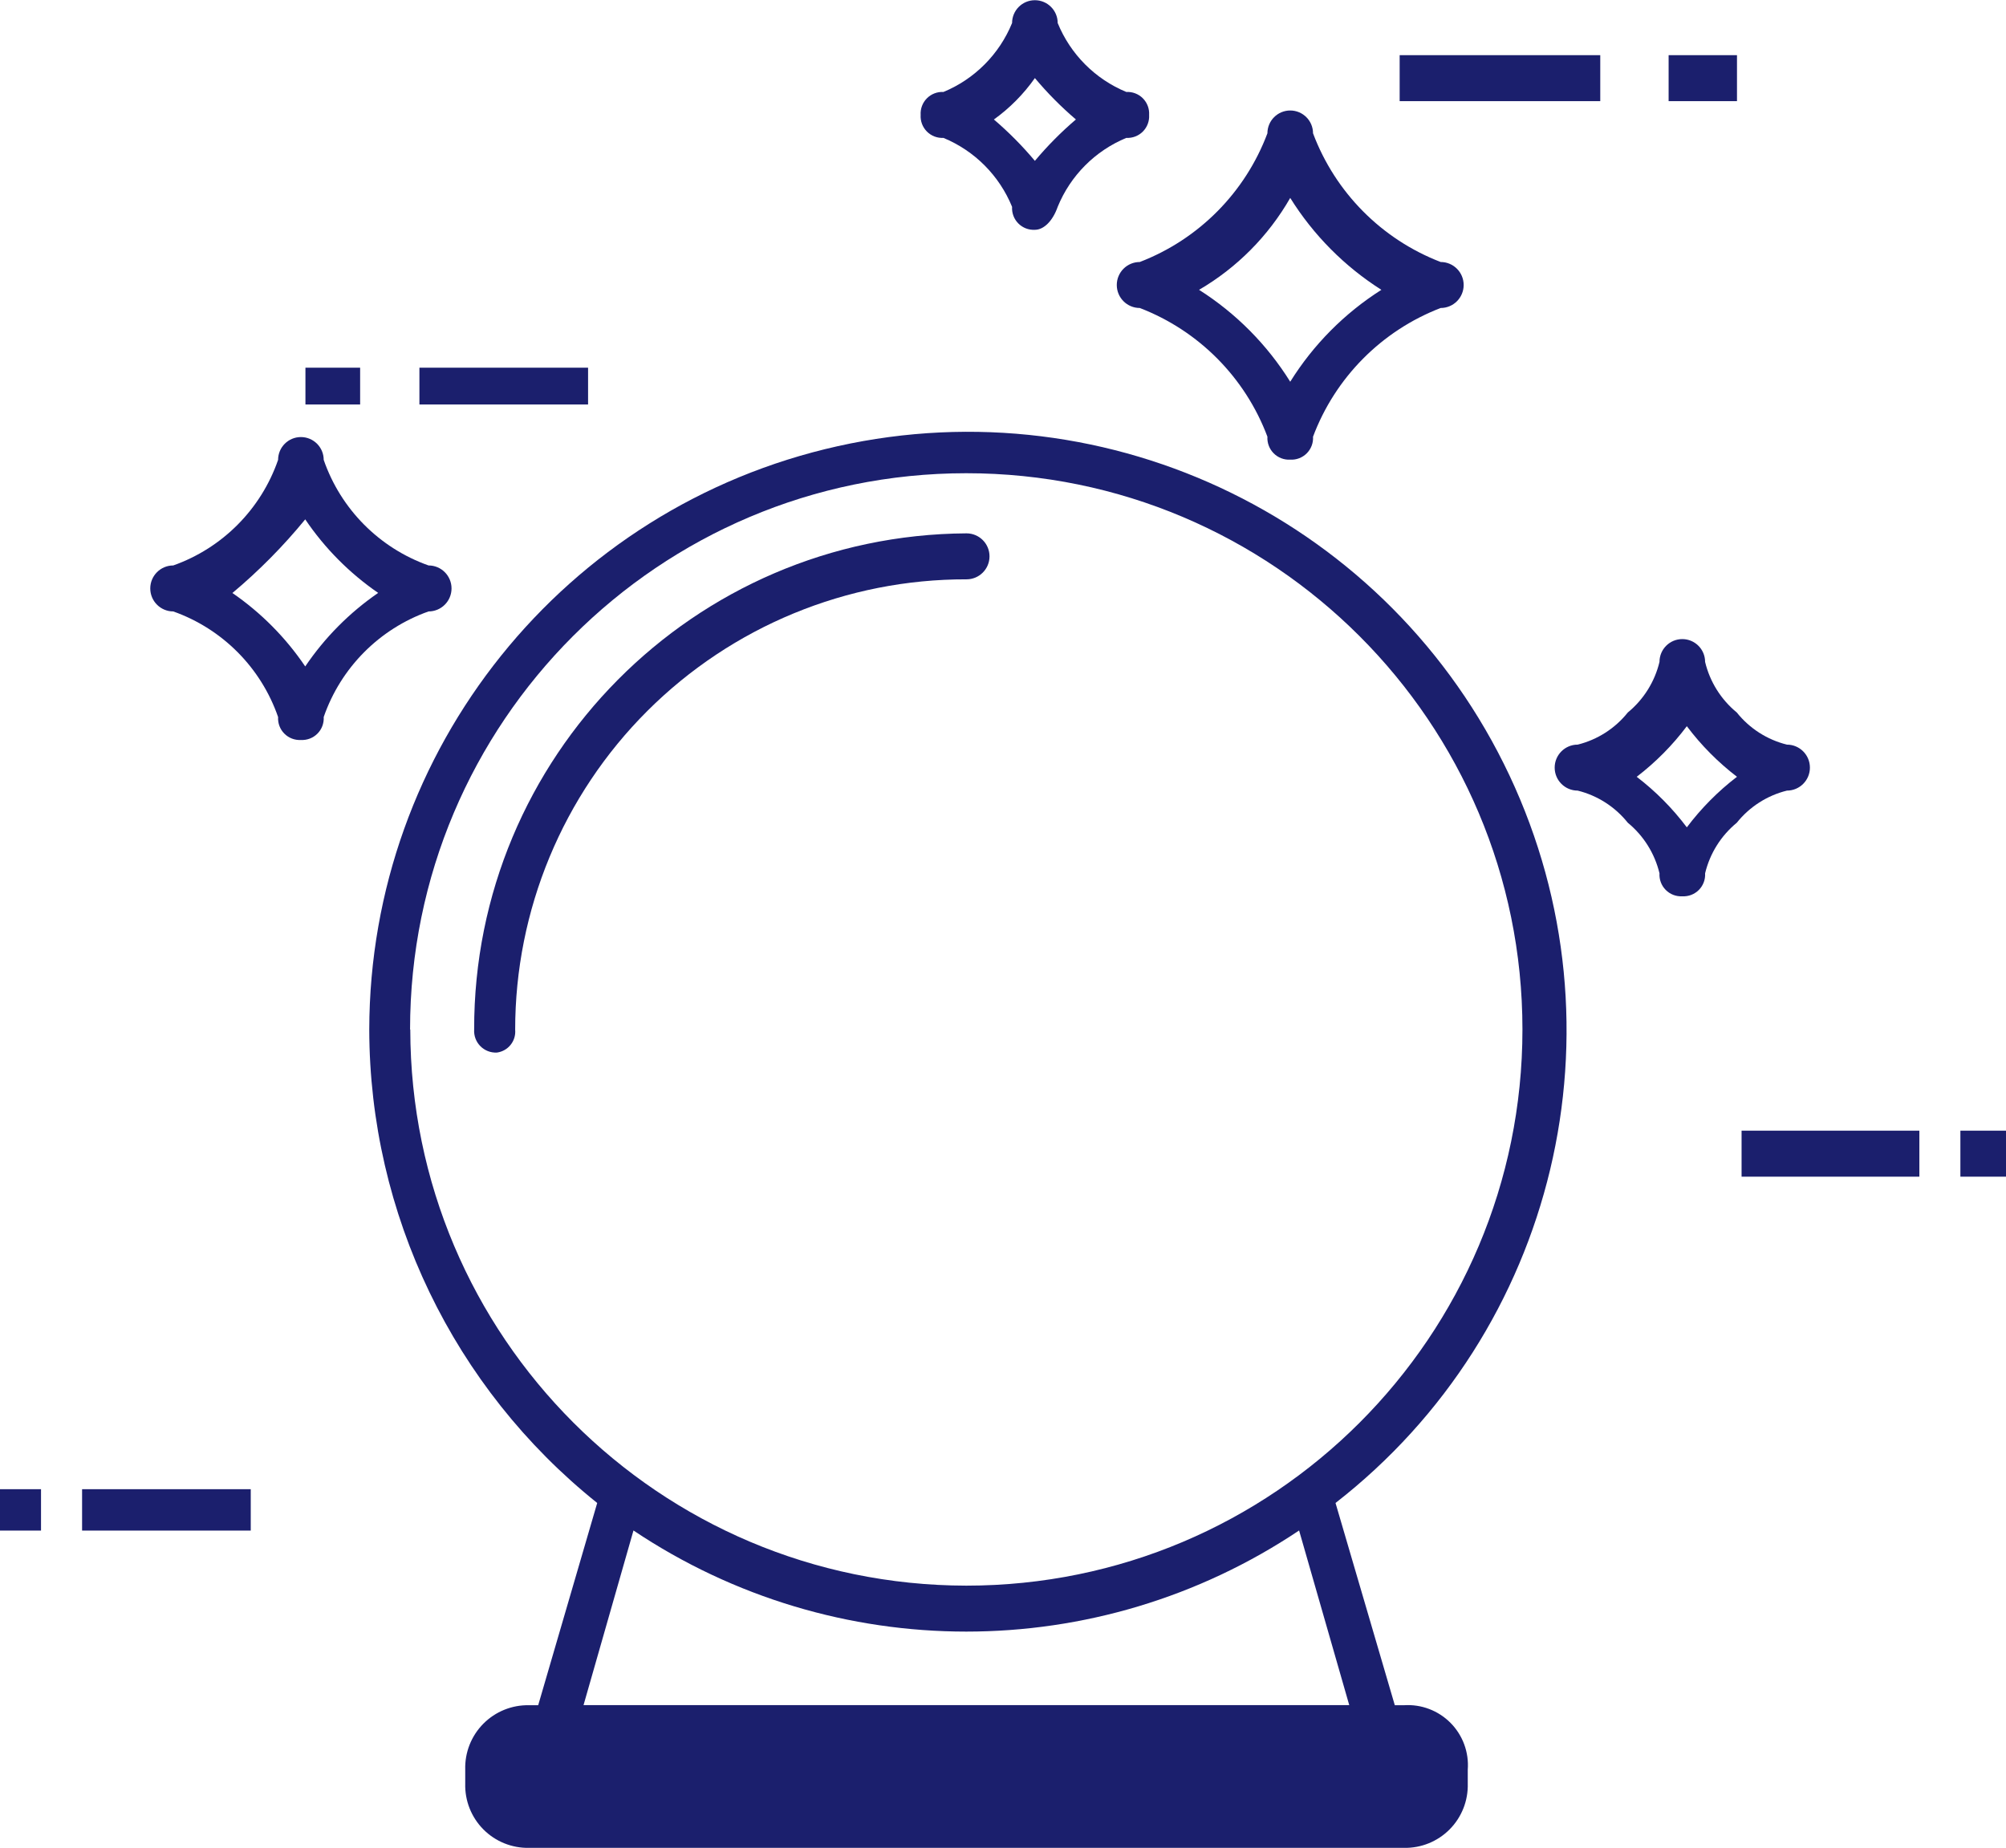
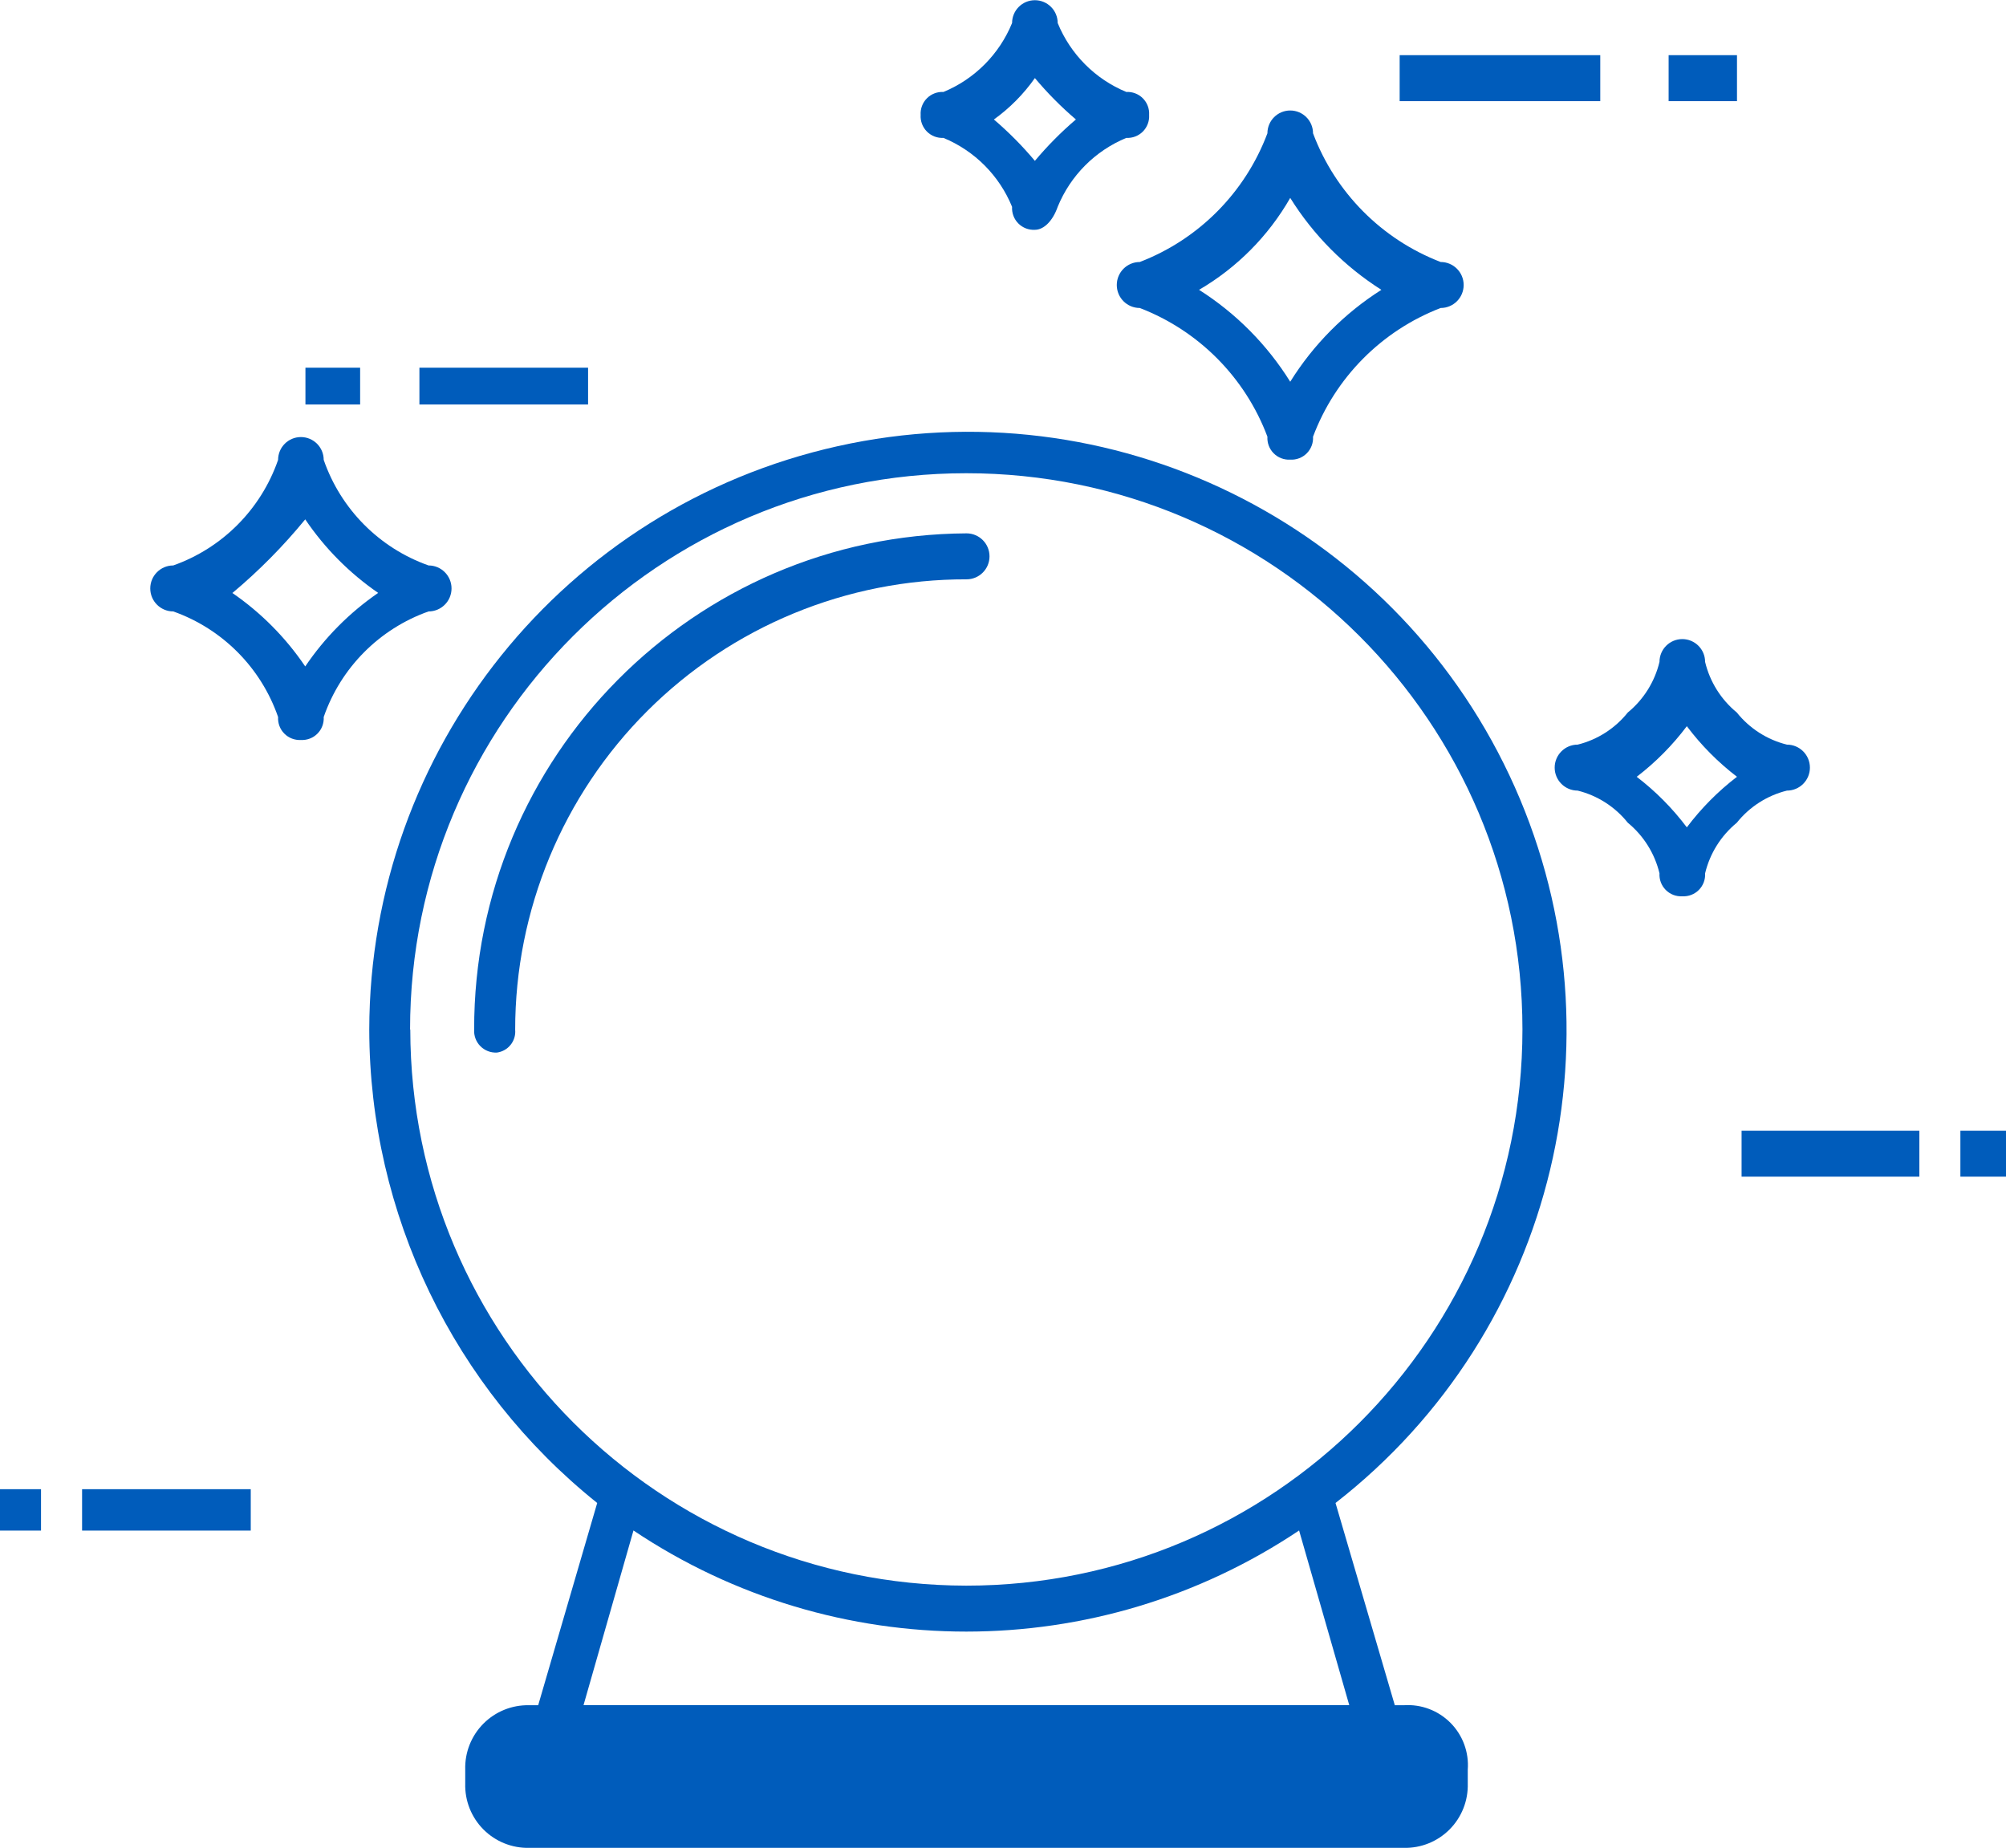
<svg xmlns="http://www.w3.org/2000/svg" id="Group_235" data-name="Group 235" viewBox="604.4 240 38 35">
  <defs>
    <style>
      .cls-1 {
-         fill: #1b1f6d;
+         fill: #005cbb;
      }

      .cls-2 {
-         fill: #1b1f6d;
+         fill: #005cbb;
      }
    </style>
  </defs>
  <g id="Group_175" data-name="Group 175" transform="translate(73 240.2)">
    <g id="Group_167" data-name="Group 167" transform="translate(531.4 0.845)">
      <g id="Group_151" data-name="Group 151" transform="translate(5.786 5.92)">
        <g id="Group_148" data-name="Group 148" transform="translate(2.159)">
          <g id="Group_147" data-name="Group 147">
            <rect id="Rectangle_51" data-name="Rectangle 51" class="cls-1" width="3.195" height="0.697" />
          </g>
        </g>
        <g id="Group_150" data-name="Group 150">
          <g id="Group_149" data-name="Group 149">
            <rect id="Rectangle_52" data-name="Rectangle 52" class="cls-1" width="1.036" height="0.697" />
          </g>
        </g>
      </g>
      <g id="Group_156" data-name="Group 156" transform="translate(0 27.164)">
        <g id="Group_153" data-name="Group 153" transform="translate(1.555)">
          <g id="Group_152" data-name="Group 152">
            <rect id="Rectangle_53" data-name="Rectangle 53" class="cls-1" width="3.195" height="0.784" />
          </g>
        </g>
        <g id="Group_155" data-name="Group 155">
          <g id="Group_154" data-name="Group 154">
            <rect id="Rectangle_54" data-name="Rectangle 54" class="cls-1" width="0.777" height="0.784" />
          </g>
        </g>
      </g>
      <g id="Group_161" data-name="Group 161" transform="translate(26.514)">
        <g id="Group_158" data-name="Group 158">
          <g id="Group_157" data-name="Group 157">
            <rect id="Rectangle_55" data-name="Rectangle 55" class="cls-1" width="3.8" height="0.871" />
          </g>
        </g>
        <g id="Group_160" data-name="Group 160" transform="translate(5.095)">
          <g id="Group_159" data-name="Group 159">
            <rect id="Rectangle_56" data-name="Rectangle 56" class="cls-1" width="1.295" height="0.871" />
          </g>
        </g>
      </g>
      <g id="Group_166" data-name="Group 166" transform="translate(32.991 20.373)">
        <g id="Group_163" data-name="Group 163">
          <g id="Group_162" data-name="Group 162">
            <rect id="Rectangle_57" data-name="Rectangle 57" class="cls-1" width="3.368" height="0.871" />
          </g>
        </g>
        <g id="Group_165" data-name="Group 165" transform="translate(4.145)">
          <g id="Group_164" data-name="Group 164">
            <rect id="Rectangle_58" data-name="Rectangle 58" class="cls-1" width="0.864" height="0.871" />
          </g>
        </g>
      </g>
    </g>
    <g id="Group_174" data-name="Group 174" transform="translate(534.25 -0.2)">
      <g id="Group_173" data-name="Group 173" transform="translate(0)">
        <g id="Group_168" data-name="Group 168" transform="translate(6.132 10.1)">
          <path id="Path_39" data-name="Path 39" class="cls-2" d="M542.232,21.238a.41.41,0,0,1-.432-.435,9.382,9.382,0,0,1,9.327-9.4.435.435,0,0,1,0,.871,8.53,8.53,0,0,0-8.55,8.532A.4.4,0,0,1,542.232,21.238Z" transform="translate(-541.8 -11.4)" />
        </g>
        <g id="Group_169" data-name="Group 169" transform="translate(14.595)">
          <path id="Path_40" data-name="Path 40" class="cls-2" d="M553.759,4.153a.41.41,0,0,1-.432-.435,2.391,2.391,0,0,0-1.3-1.306.41.41,0,0,1-.432-.435.41.41,0,0,1,.432-.435,2.391,2.391,0,0,0,1.3-1.306.432.432,0,1,1,.864,0,2.391,2.391,0,0,0,1.3,1.306.41.41,0,0,1,.432.435.41.41,0,0,1-.432.435,2.391,2.391,0,0,0-1.3,1.306C554.1,3.979,553.932,4.153,553.759,4.153Zm-.777-2.09a6.632,6.632,0,0,1,.777.784,6.618,6.618,0,0,1,.777-.784,6.622,6.622,0,0,1-.777-.784A3.314,3.314,0,0,1,552.982,2.064Z" transform="translate(-551.6 0.2)" />
        </g>
        <g id="Group_170" data-name="Group 170" transform="translate(0 8.271)">
          <path id="Path_41" data-name="Path 41" class="cls-2" d="M537.55,15.046a.41.41,0,0,1-.432-.435,3.25,3.25,0,0,0-1.986-2,.435.435,0,0,1,0-.871,3.25,3.25,0,0,0,1.986-2,.432.432,0,1,1,.864,0,3.25,3.25,0,0,0,1.986,2,.435.435,0,0,1,0,.871,3.25,3.25,0,0,0-1.986,2A.41.41,0,0,1,537.55,15.046Zm-1.3-2.786a5.277,5.277,0,0,1,1.382,1.393,5.279,5.279,0,0,1,1.382-1.393,5.279,5.279,0,0,1-1.382-1.393A10.457,10.457,0,0,1,536.255,12.26Z" transform="translate(-534.7 -9.3)" />
        </g>
        <g id="Group_171" data-name="Group 171" transform="translate(26.6 12.102)">
          <path id="Path_42" data-name="Path 42" class="cls-2" d="M567.918,18.576a.41.41,0,0,1-.432-.435,1.775,1.775,0,0,0-.6-.958,1.756,1.756,0,0,0-.95-.609.435.435,0,0,1,0-.871,1.756,1.756,0,0,0,.95-.609,1.775,1.775,0,0,0,.6-.958.432.432,0,1,1,.864,0,1.775,1.775,0,0,0,.6.958,1.755,1.755,0,0,0,.95.609.435.435,0,0,1,0,.871,1.755,1.755,0,0,0-.95.609,1.775,1.775,0,0,0-.6.958A.41.41,0,0,1,567.918,18.576Zm-.864-2.264a4.967,4.967,0,0,1,.95.958,4.969,4.969,0,0,1,.95-.958,4.968,4.968,0,0,1-.95-.958A4.967,4.967,0,0,1,567.055,16.312Z" transform="translate(-565.5 -13.7)" />
        </g>
        <g id="Group_172" data-name="Group 172" transform="translate(18.309 2.09)">
          <path id="Path_43" data-name="Path 43" class="cls-2" d="M559.182,8.817a.41.41,0,0,1-.432-.435,4.19,4.19,0,0,0-2.418-2.438.435.435,0,0,1,0-.871,4.19,4.19,0,0,0,2.418-2.438.432.432,0,1,1,.864,0,4.19,4.19,0,0,0,2.418,2.438.435.435,0,0,1,0,.871,4.19,4.19,0,0,0-2.418,2.438A.41.41,0,0,1,559.182,8.817ZM557.455,5.6a5.519,5.519,0,0,1,1.727,1.741A5.52,5.52,0,0,1,560.909,5.6a5.52,5.52,0,0,1-1.727-1.741A4.751,4.751,0,0,1,557.455,5.6Z" transform="translate(-555.9 -2.2)" />
        </g>
        <path id="Path_44" data-name="Path 44" class="cls-2" d="M559.1,33.317h-.173l-1.123-3.831A11.34,11.34,0,1,0,539.5,20.518a11.516,11.516,0,0,0,4.318,8.968L542.7,33.317h-.173a1.185,1.185,0,0,0-1.209,1.219V34.8a1.185,1.185,0,0,0,1.209,1.219H559.1a1.185,1.185,0,0,0,1.209-1.219v-.261A1.138,1.138,0,0,0,559.1,33.317Zm-18.827-12.8a10.536,10.536,0,1,1,10.536,10.535A10.547,10.547,0,0,1,540.277,20.518Zm4.232,9.49a11.333,11.333,0,0,0,12.609,0l.95,3.308H543.559Z" transform="translate(-535.355 -1.016)" />
      </g>
    </g>
  </g>
</svg>
